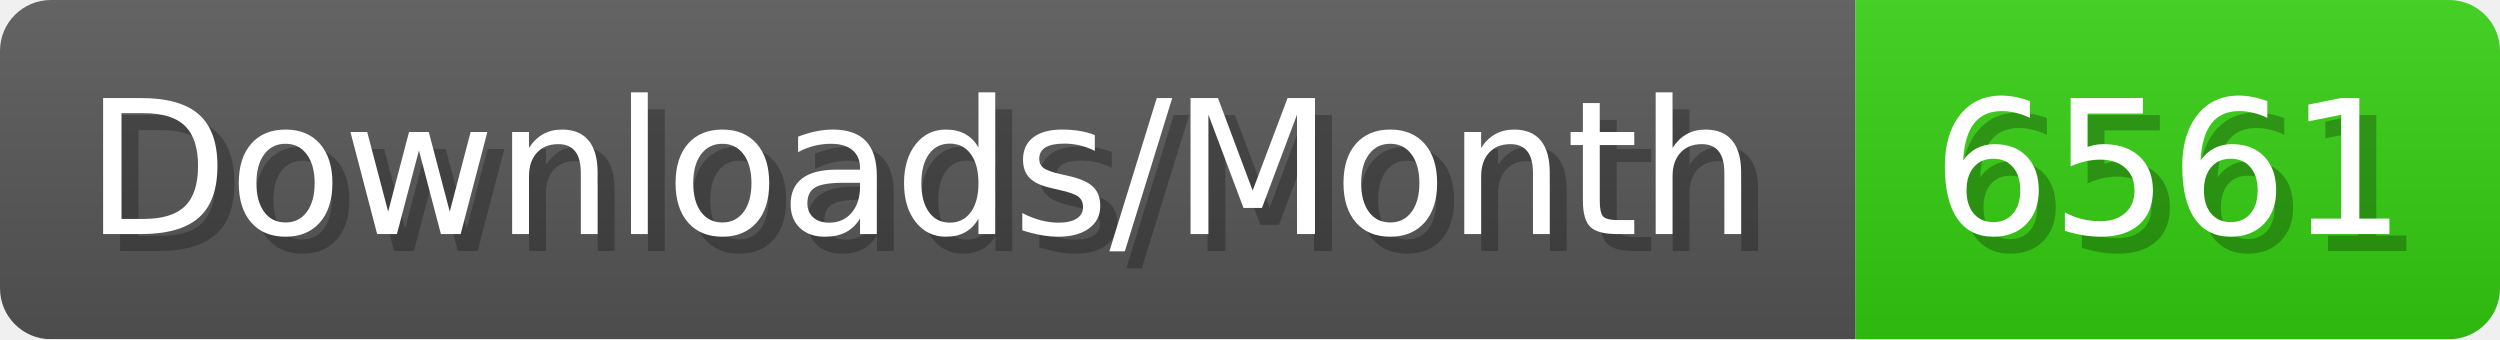
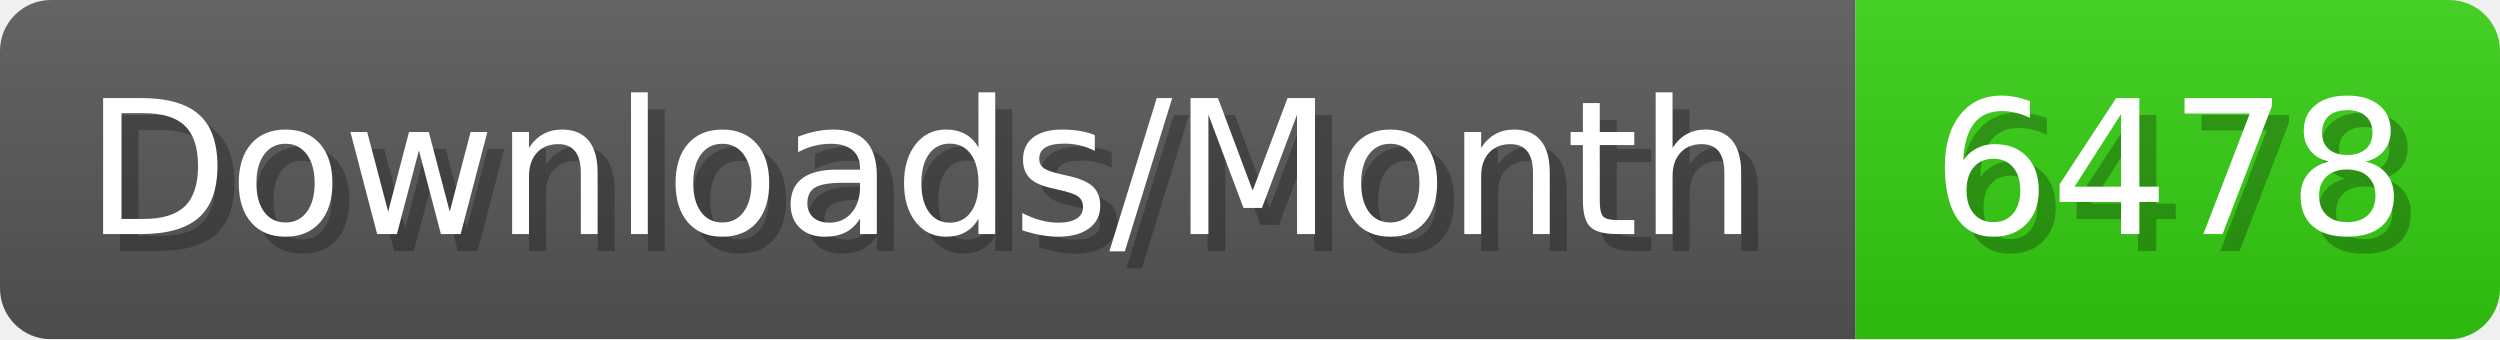
- <svg xmlns="http://www.w3.org/2000/svg" width="147.4" height="20" viewBox="0 0 1474 200" role="img" aria-label="Downloads/Month: 6561">
+ <svg xmlns="http://www.w3.org/2000/svg" width="147.4" height="20" viewBox="0 0 1474 200" role="img" aria-label="Downloads/Month: 6478">
  <linearGradient id="YlXUI" x2="0" y2="100%">
    <stop offset="0" stop-opacity=".1" stop-color="#EEE" />
    <stop offset="1" stop-opacity=".1" />
  </linearGradient>
  <mask id="JHhop">
    <rect width="1474" height="200" rx="30" fill="#FFF" />
  </mask>
  <g mask="url(#JHhop)">
    <rect width="1094" height="200" fill="#555" />
    <rect width="380" height="200" fill="#3C1" x="1094" />
    <rect width="1474" height="200" fill="url(#YlXUI)" />
  </g>
  <g aria-hidden="true" fill="#fff" text-anchor="start" font-family="Verdana,DejaVu Sans,sans-serif" font-size="110">
    <text x="60" y="148" textLength="994" fill="#000" opacity="0.25">Downloads/Month</text>
    <text x="50" y="138" textLength="994">Downloads/Month</text>
-     <text x="1149" y="148" textLength="280" fill="#000" opacity="0.25">6561</text>
-     <text x="1139" y="138" textLength="280">6561</text>
+     <text x="1149" y="148" textLength="280" fill="#000" opacity="0.25">6478</text>
+     <text x="1139" y="138" textLength="280">6478</text>
  </g>
</svg>
